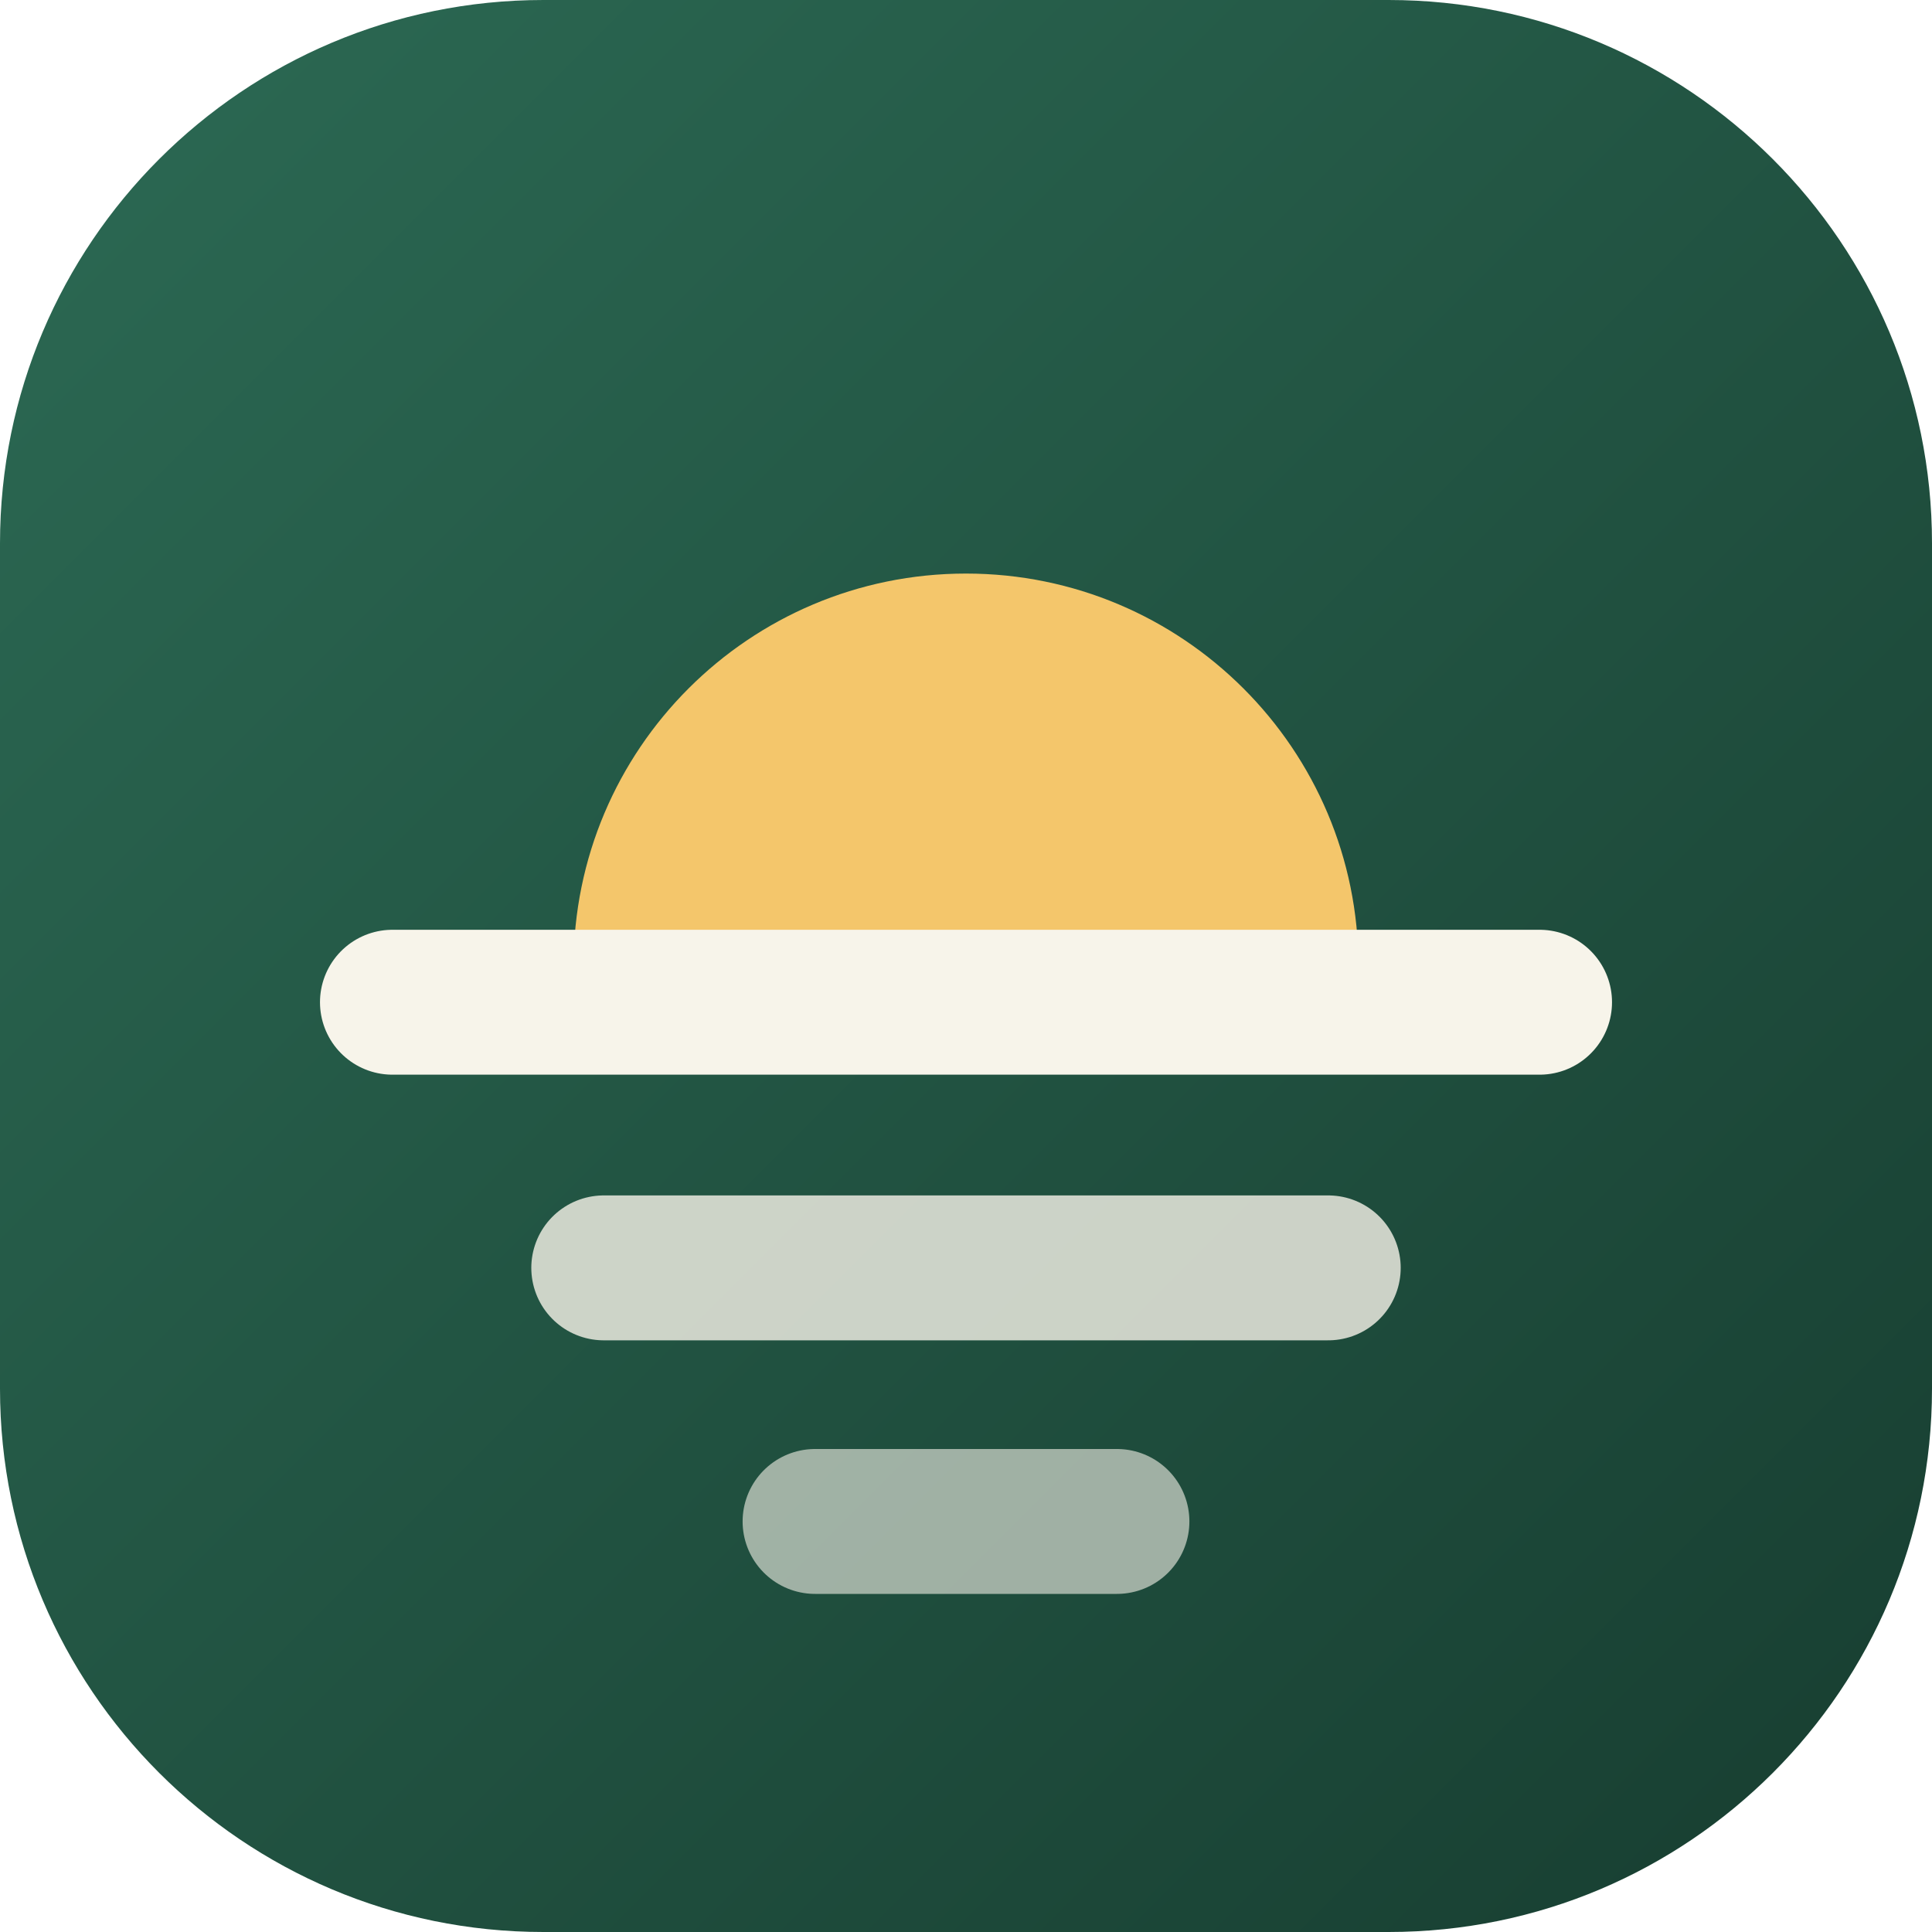
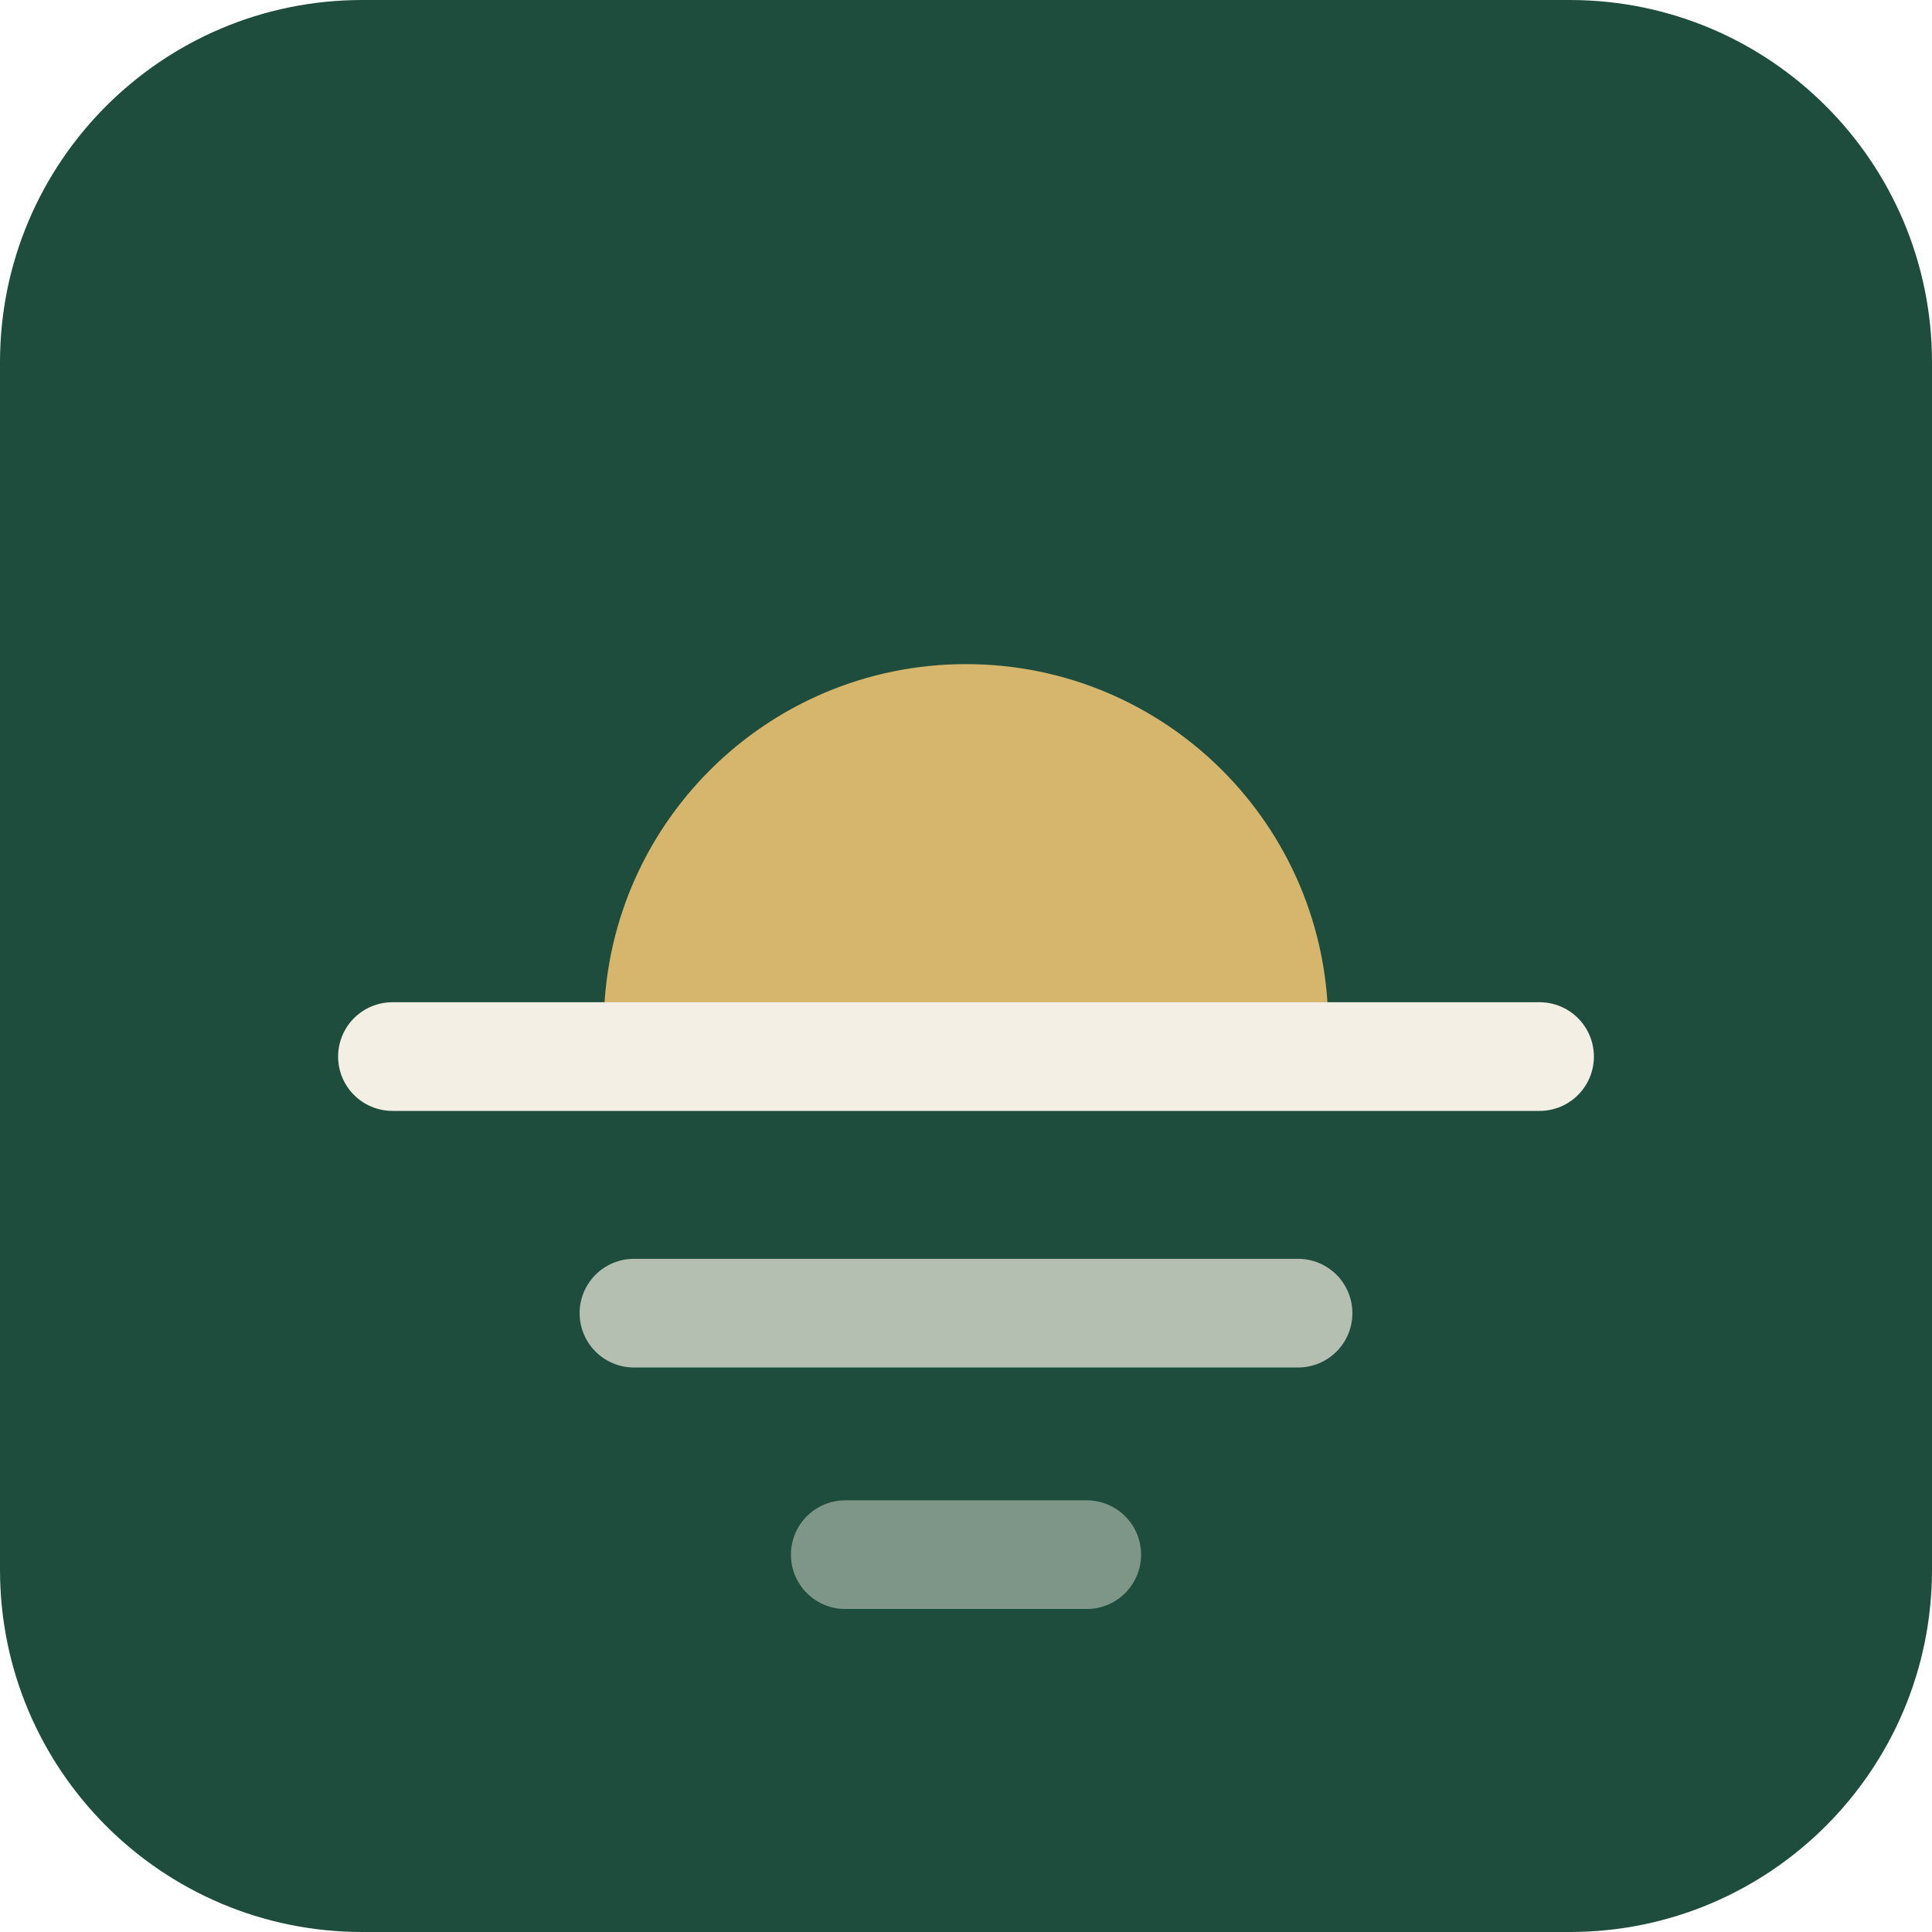
<svg xmlns="http://www.w3.org/2000/svg" viewBox="0 0 32 32">
-   <defs>
-     <linearGradient id="g" x1="0" y1="0" x2="1" y2="1">
-       <stop offset="0" stop-color="#2c6a54" />
-       <stop offset="1" stop-color="#173d30" />
-     </linearGradient>
-   </defs>
-   <rect width="32" height="32" rx="9" fill="url(#g)" />
-   <path d="M9.5 16a6.5 6.5 0 0 1 13 0z" fill="#f4c66b" />
-   <g fill="none" stroke="#f7f4ea" stroke-width="2.4" stroke-linecap="round">
-     <path d="M6.5 16.6h19" />
-     <path d="M10 21h12" opacity=".8" />
-     <path d="M13.5 25.2h5" opacity=".6" />
+   <rect width="32" height="32" rx="6" fill="#1e4d3d" />
+   <path d="M10 17a6 6 0 0 1 12 0z" fill="#d6b56d" />
+   <g fill="none" stroke="#f3efe4" stroke-width="1.8" stroke-linecap="round">
+     <path d="M6.5 17.5h19" />
+     <path d="M10.5 21.75h11" opacity=".7" />
+     <path d="M14 25.75h4" opacity=".45" />
  </g>
</svg>
